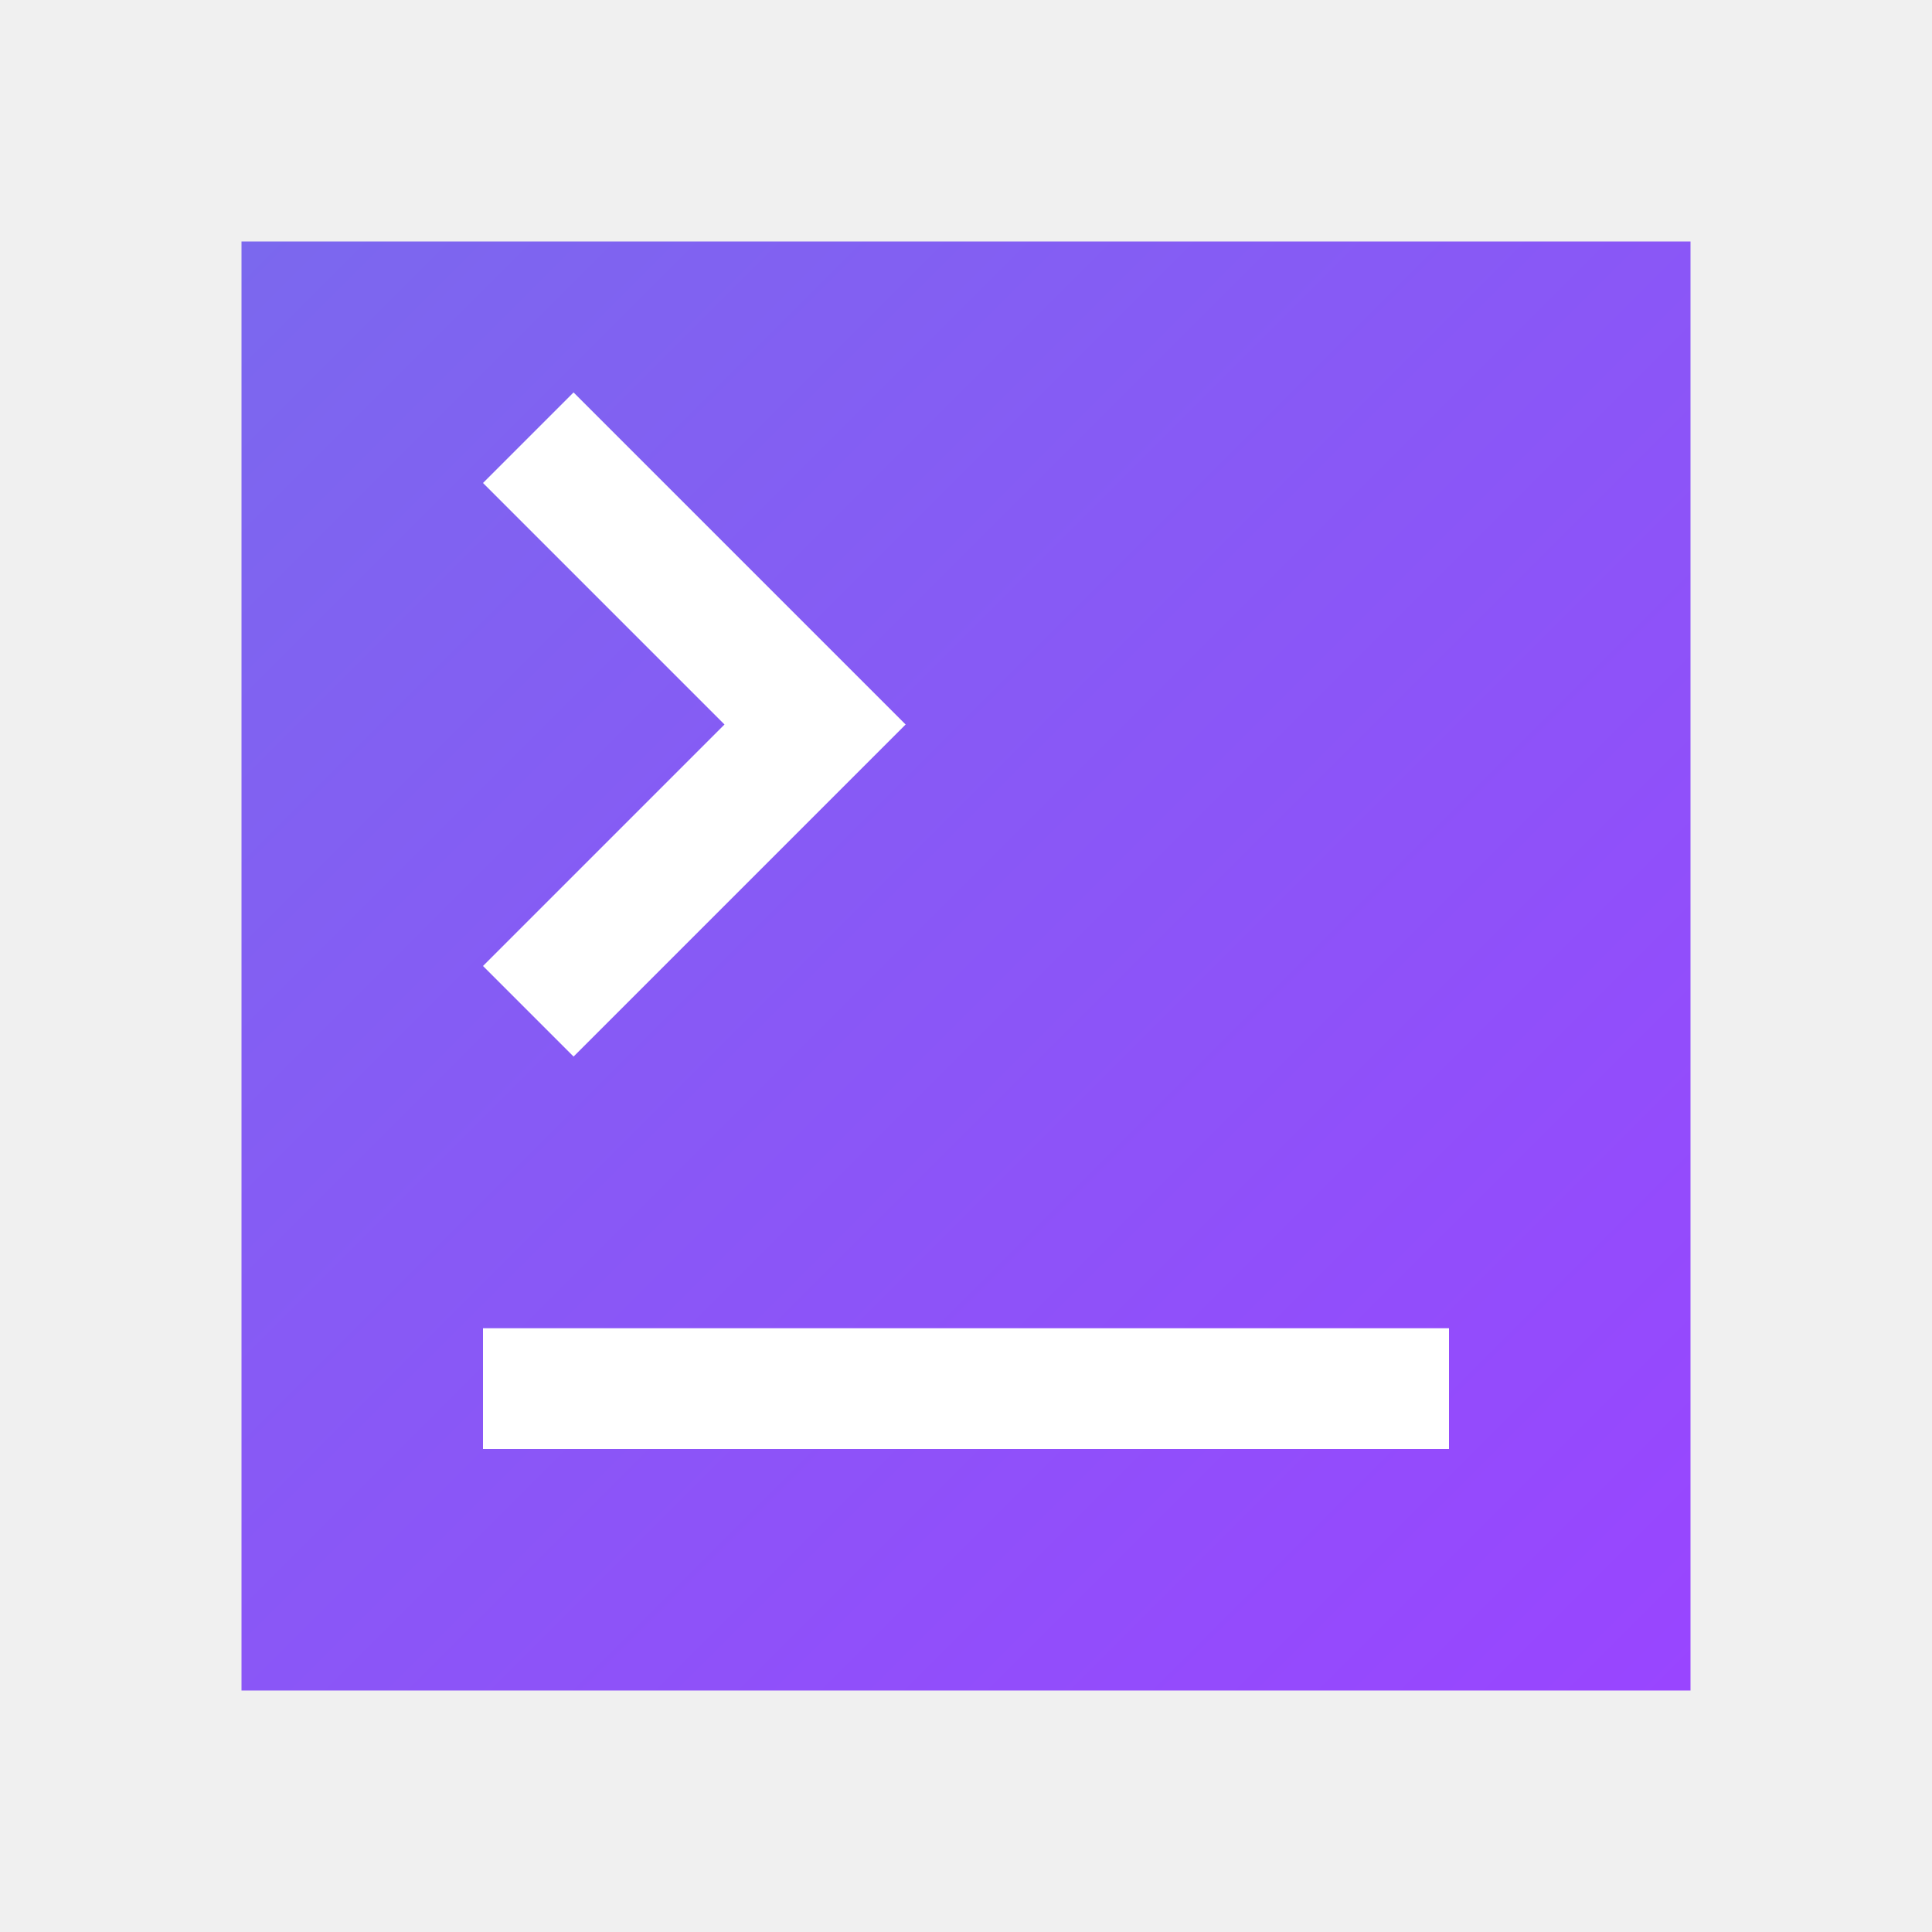
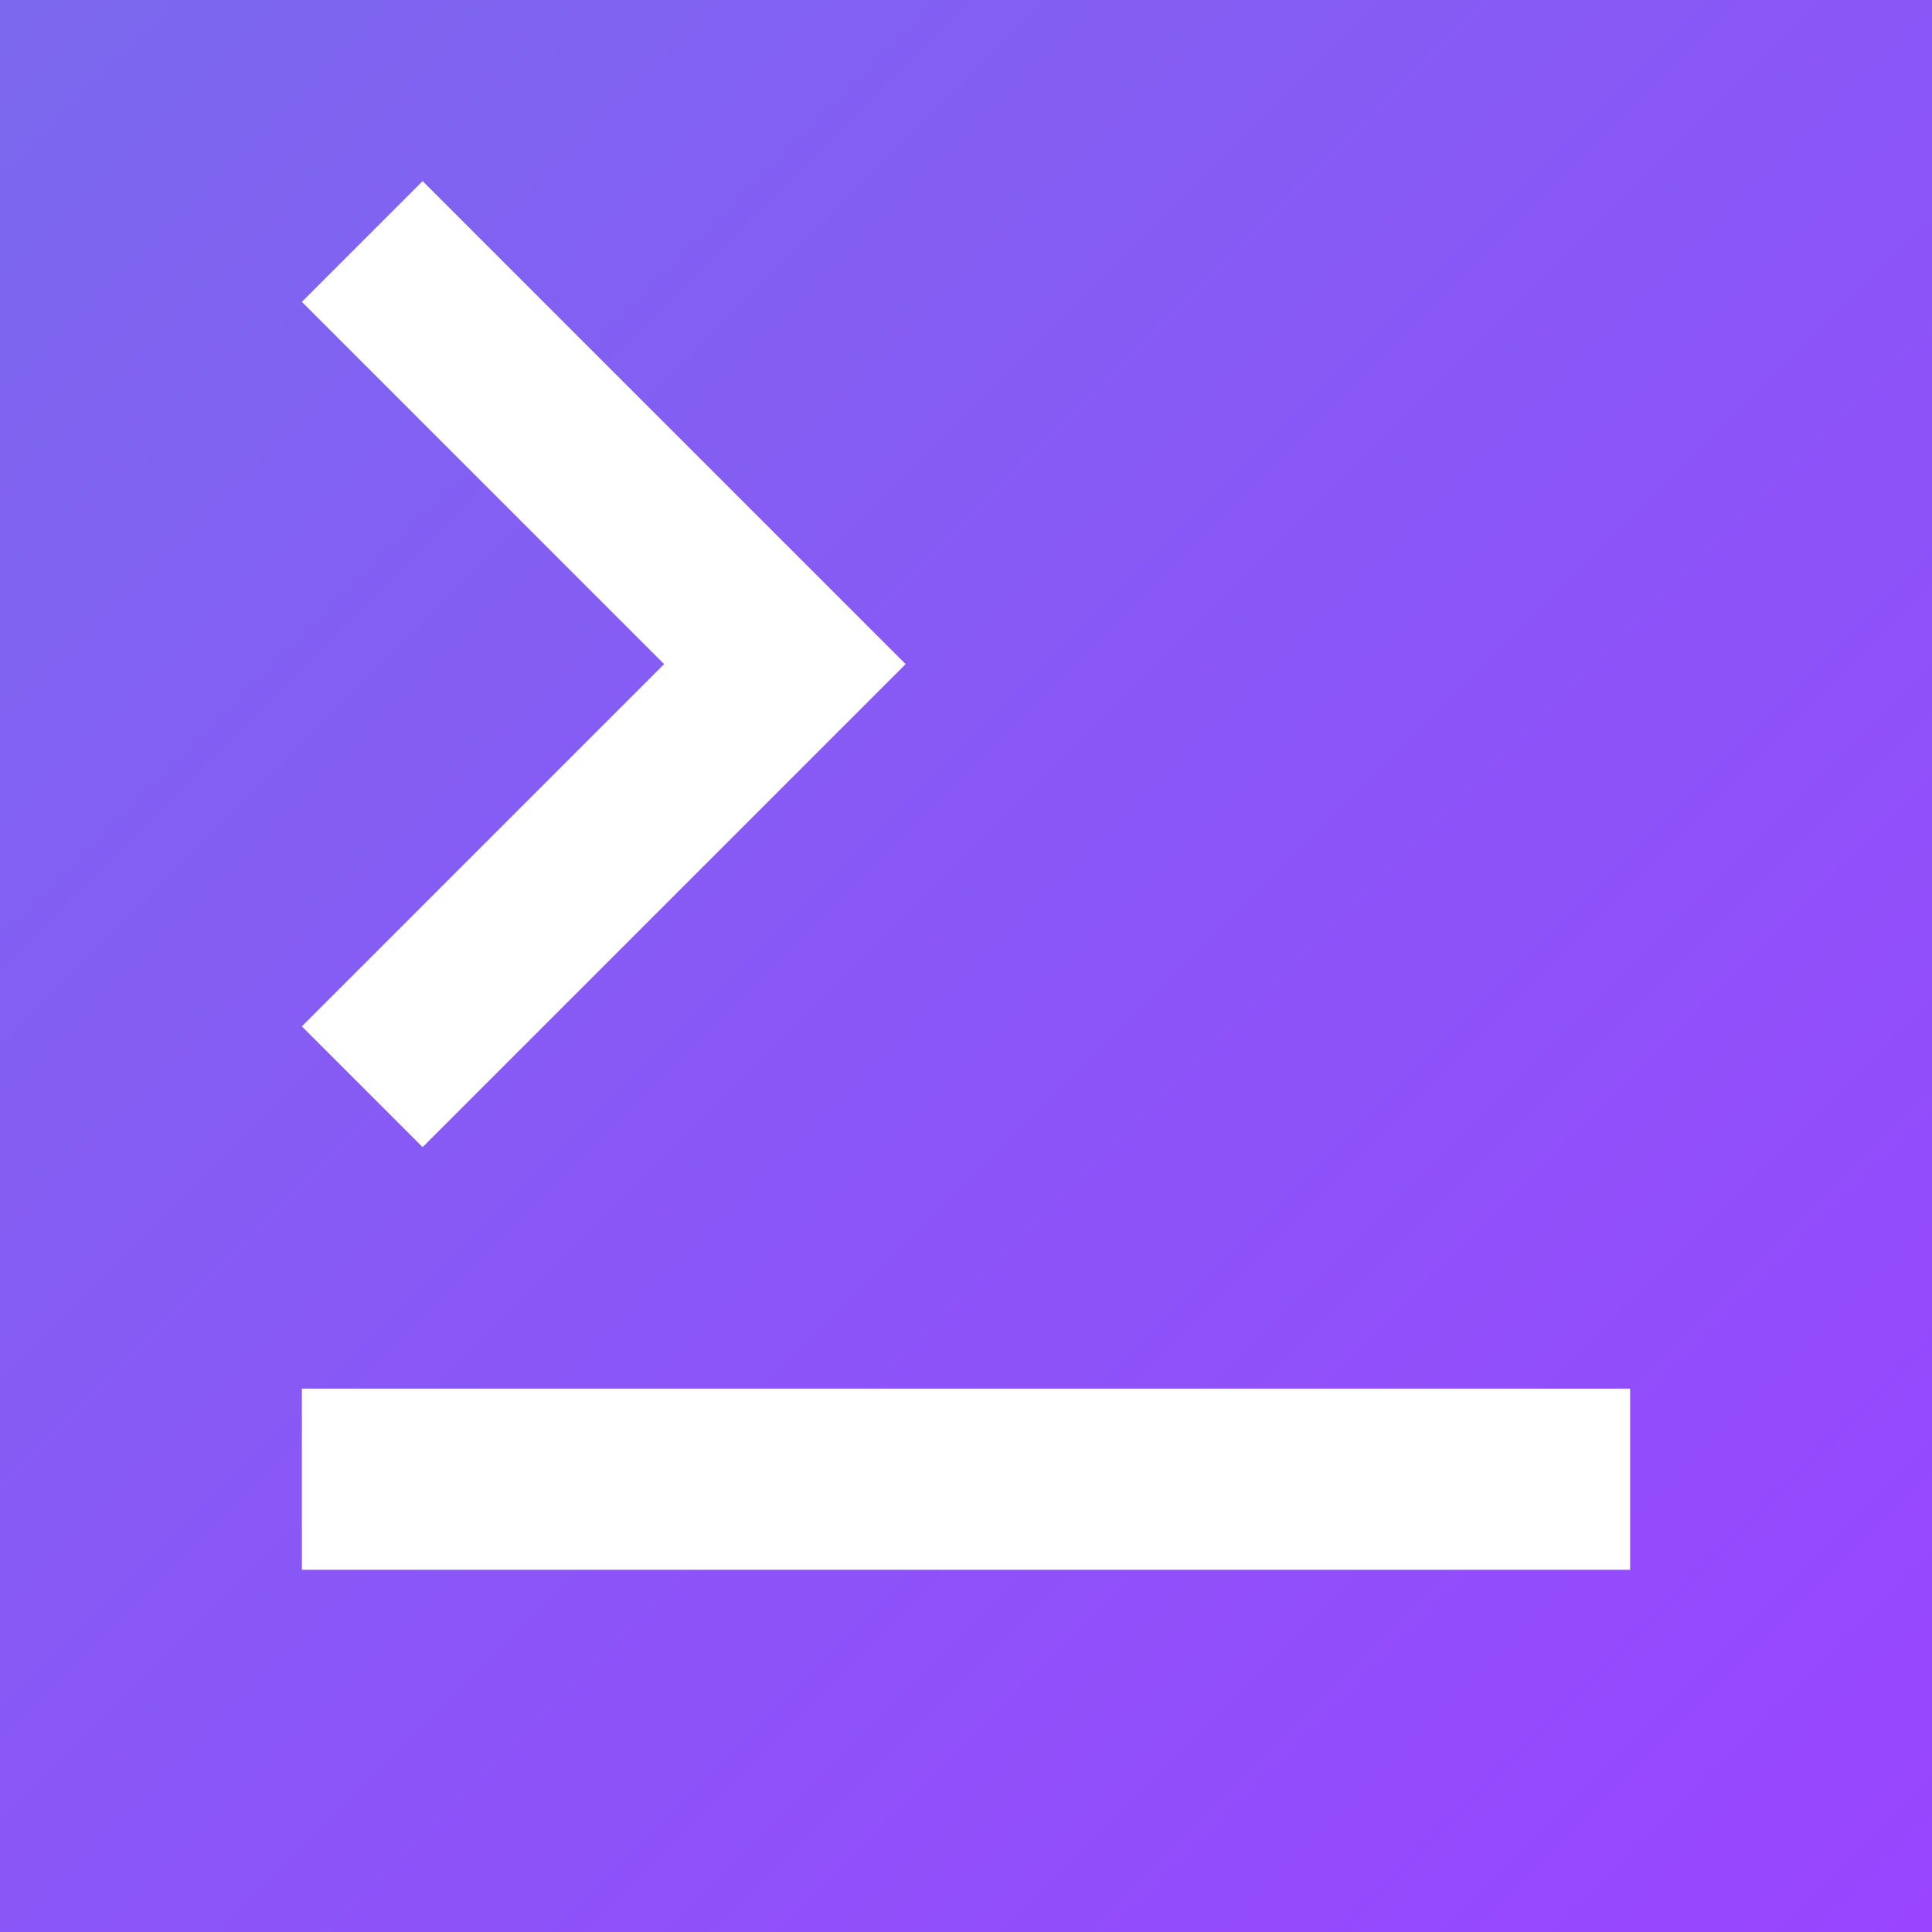
<svg xmlns="http://www.w3.org/2000/svg" viewBox="0 0 32 32">
  <defs>
-     <linearGradient id="sharpforge-gradient" x1="4" y1="4" x2="28" y2="28" gradientUnits="userSpaceOnUse">
+     <linearGradient id="sharpforge-gradient" x1="0" y1="0" x2="32" y2="32" gradientUnits="userSpaceOnUse">
      <stop offset="0" stop-color="#7B68EE" />
      <stop offset="1" stop-color="#9945FF" />
    </linearGradient>
  </defs>
-   <path d="M4 4H28V28H4V4Z" fill="url(#sharpforge-gradient)" />
-   <path d="M8 22V24H24V22H8ZM8 8L12 12L8 16L9.5 17.5L15 12L9.5 6.5L8 8Z" fill="white" />
+   <rect width="32" height="32" fill="url(#sharpforge-gradient)" />
+   <path d="M5 23V26H27V23H5ZM5 5L11 11L5 17L7 19L15 11L7 3L5 5Z" fill="white" />
</svg>
